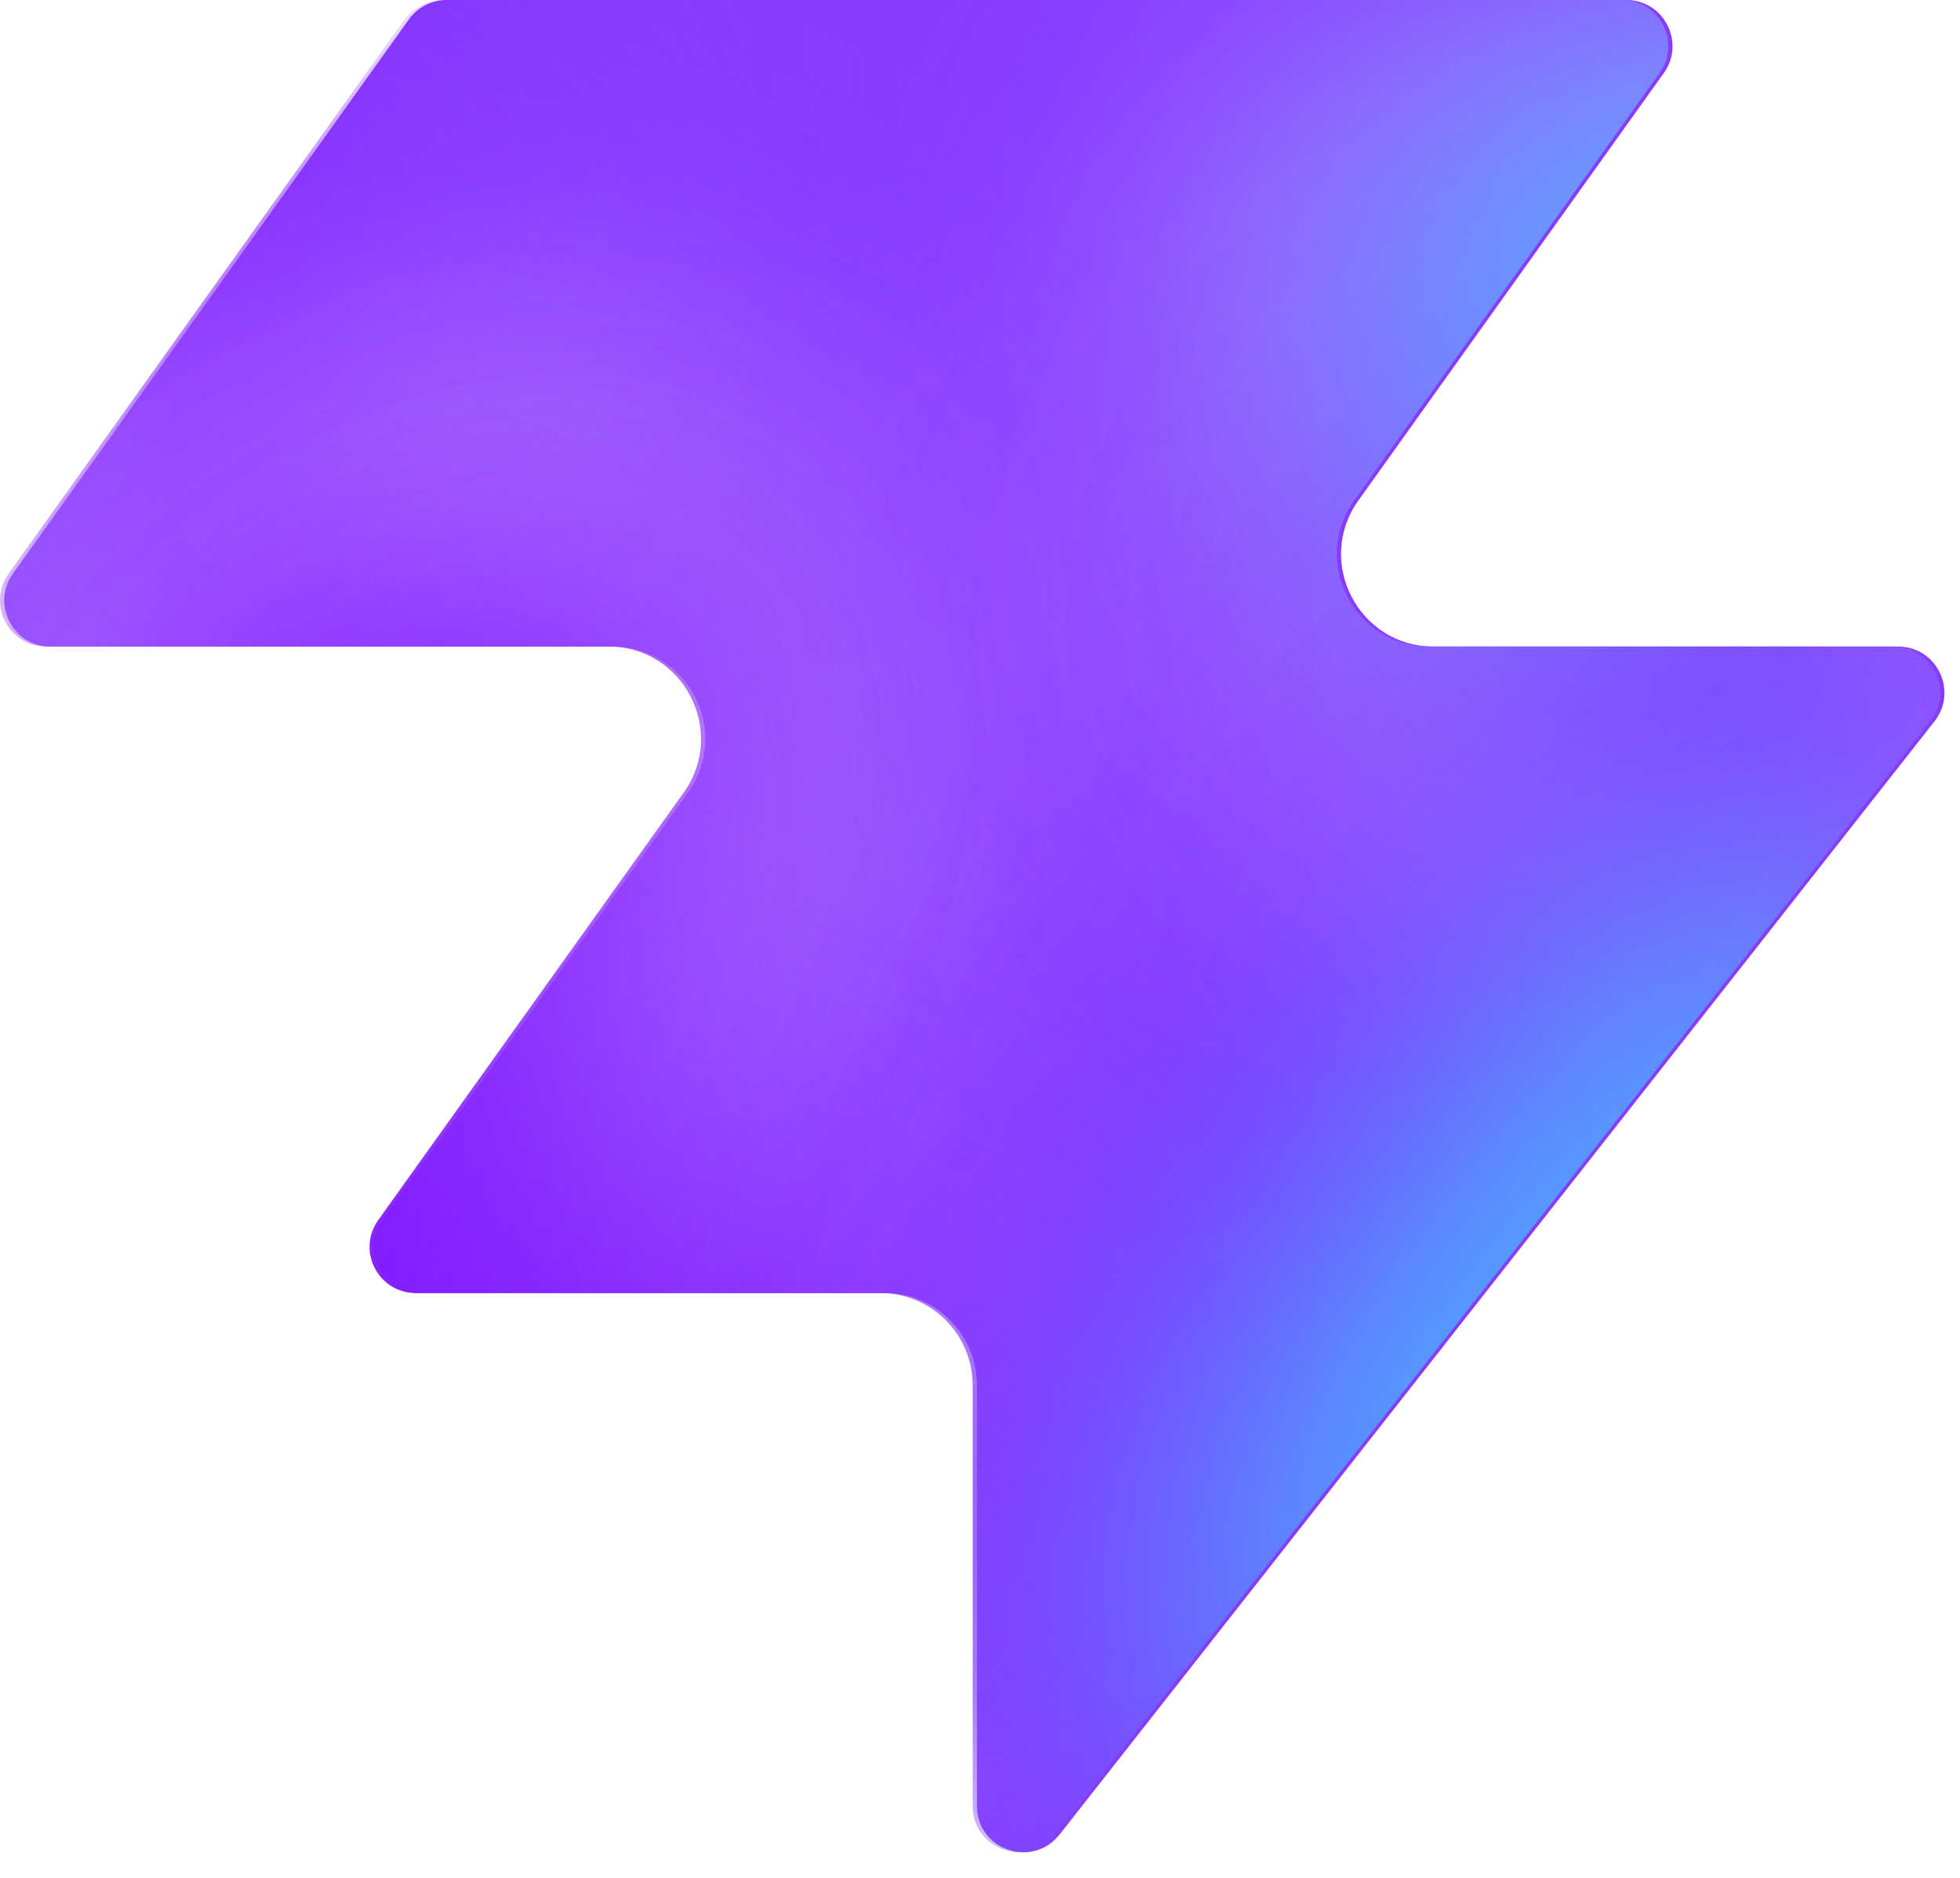
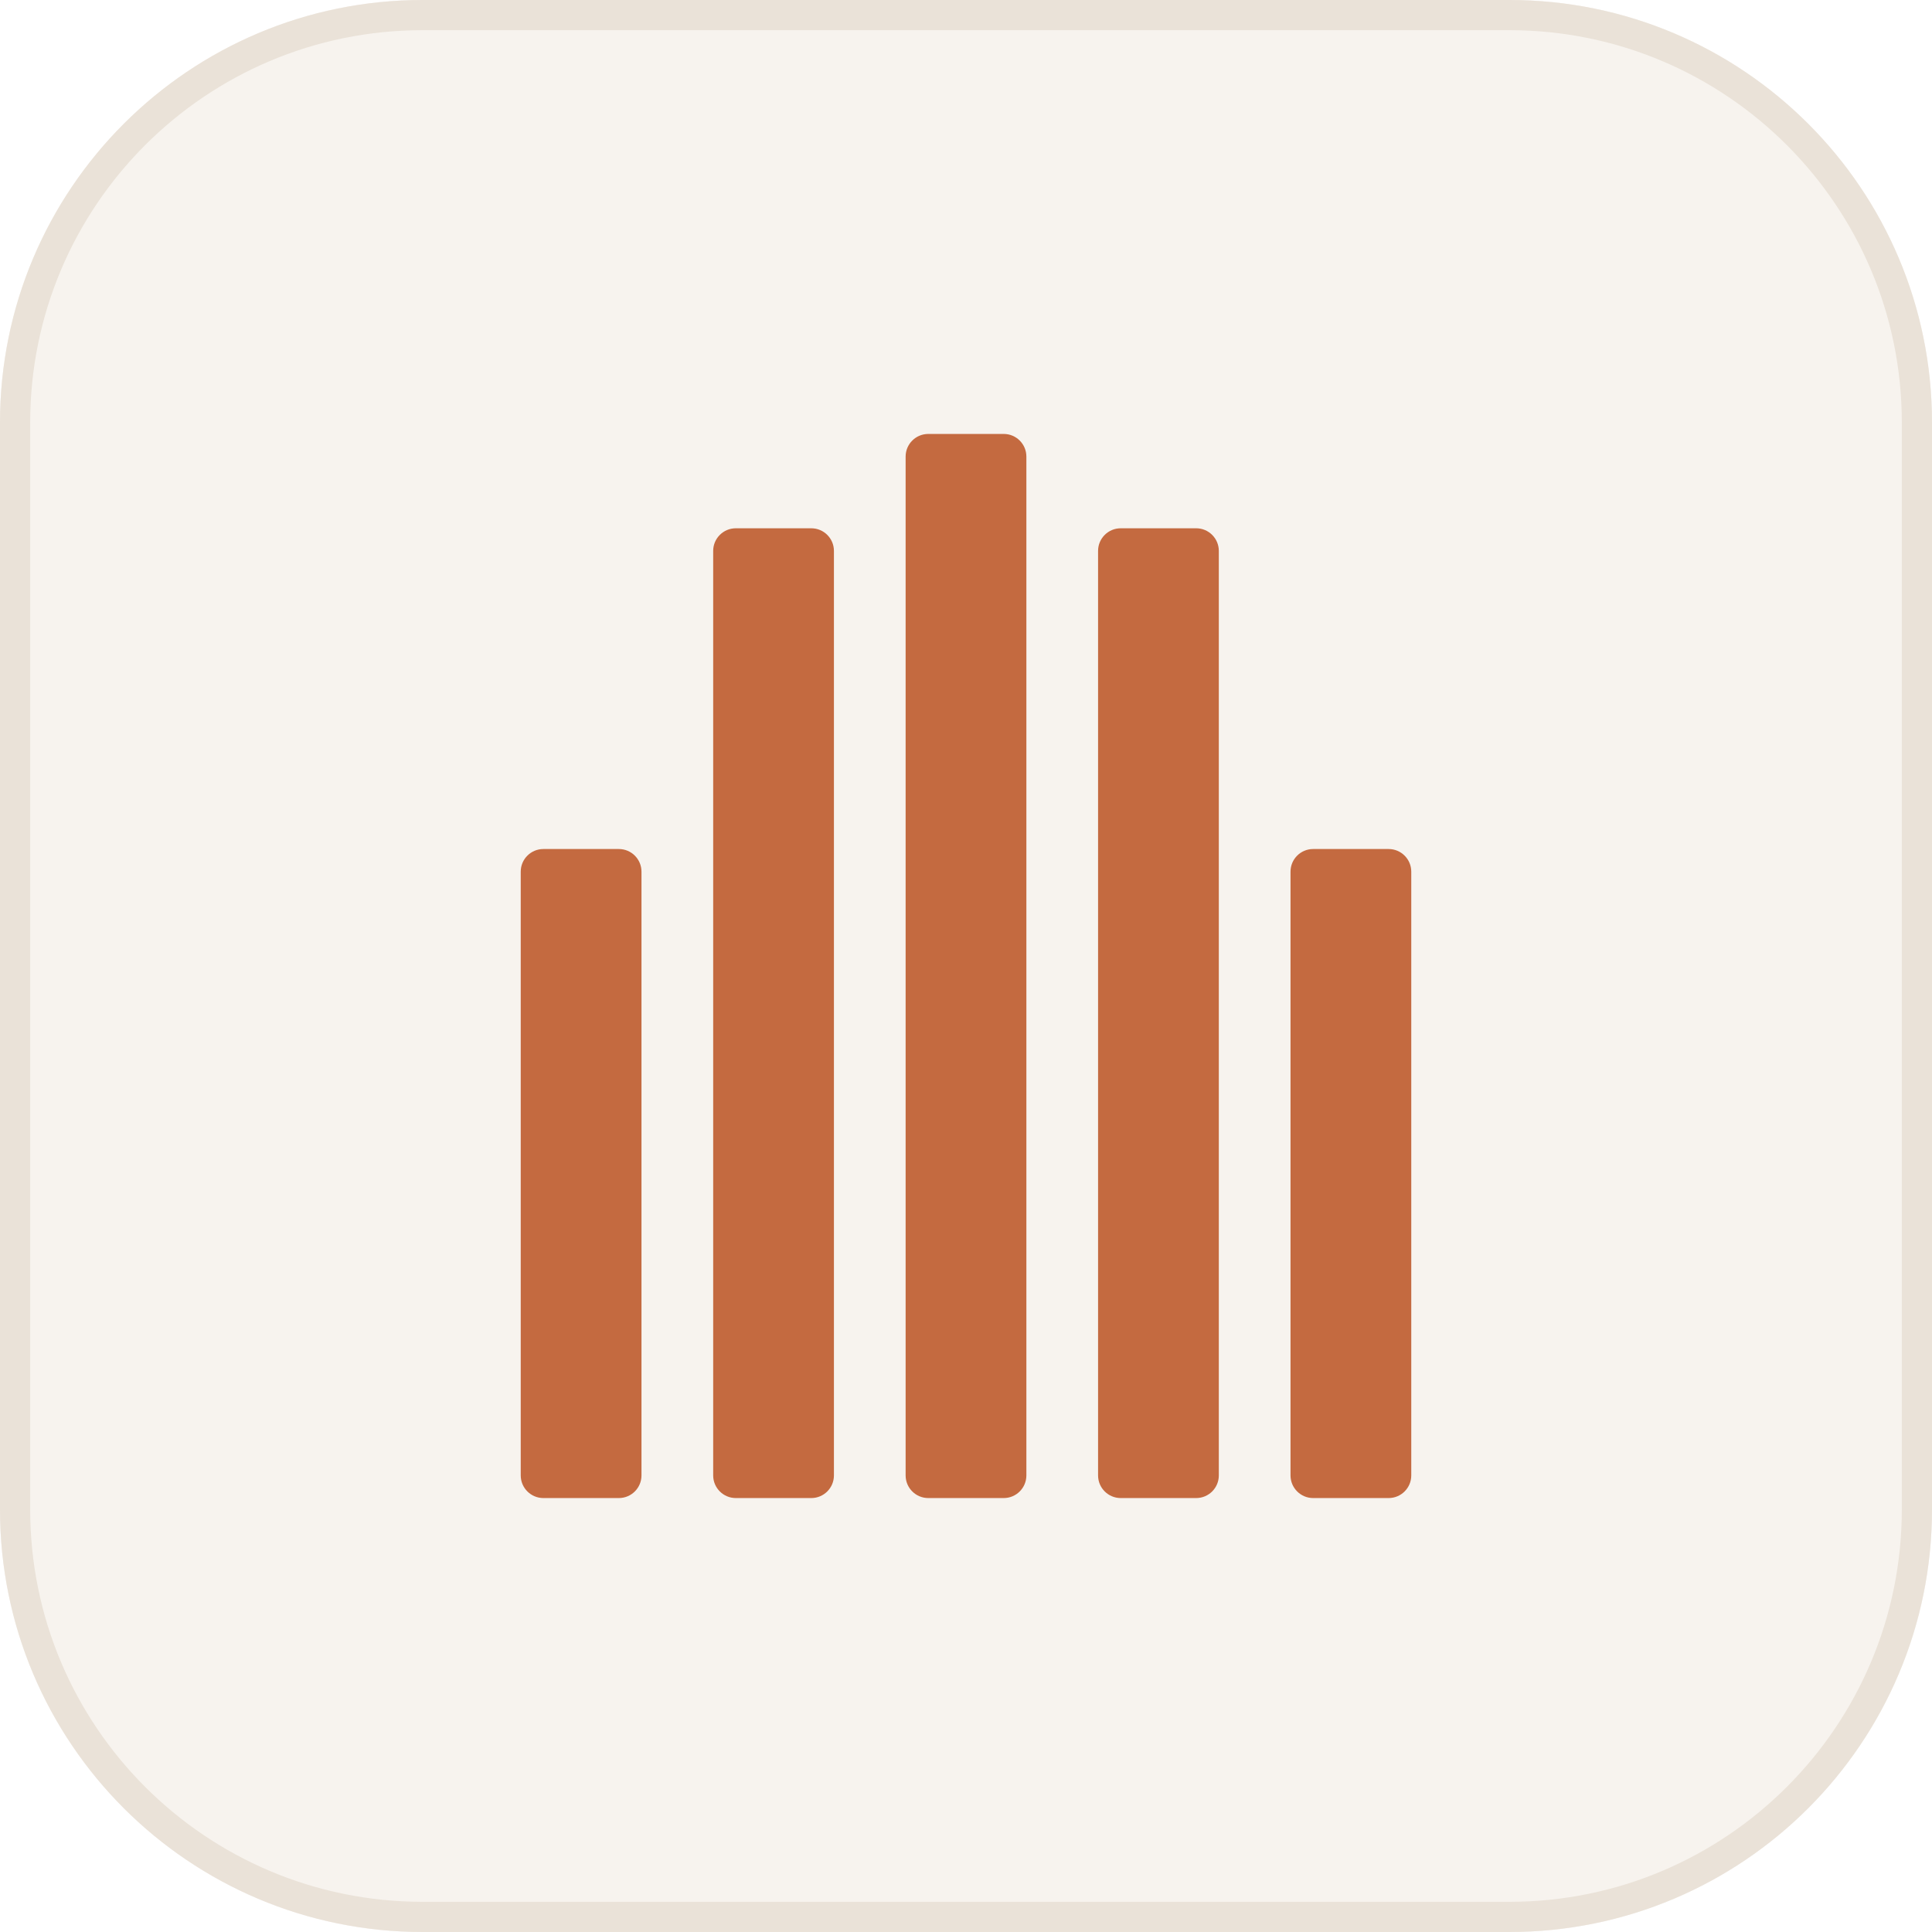
- <svg xmlns="http://www.w3.org/2000/svg" width="48" height="46" fill="none" viewBox="0 0 48 46">
-   <path fill="#863bff" d="M25.946 44.938c-.664.845-2.021.375-2.021-.698V33.937a2.26 2.26 0 0 0-2.262-2.262H10.287c-.92 0-1.456-1.04-.92-1.788l7.48-10.471c1.07-1.497 0-3.578-1.842-3.578H1.237c-.92 0-1.456-1.04-.92-1.788L10.013.474c.214-.297.556-.474.92-.474h28.894c.92 0 1.456 1.04.92 1.788l-7.48 10.471c-1.07 1.498 0 3.579 1.842 3.579h11.377c.943 0 1.473 1.088.89 1.83L25.947 44.94z" style="fill:#863bff;fill:color(display-p3 .525 .23 1);fill-opacity:1" />
-   <mask id="a" width="48" height="46" x="0" y="0" maskUnits="userSpaceOnUse" style="mask-type:alpha">
-     <path fill="#000" d="M25.842 44.938c-.664.844-2.021.375-2.021-.698V33.937a2.26 2.26 0 0 0-2.262-2.262H10.183c-.92 0-1.456-1.04-.92-1.788l7.48-10.471c1.07-1.498 0-3.579-1.842-3.579H1.133c-.92 0-1.456-1.04-.92-1.787L9.91.473c.214-.297.556-.474.92-.474h28.894c.92 0 1.456 1.04.92 1.788l-7.48 10.471c-1.07 1.498 0 3.578 1.842 3.578h11.377c.943 0 1.473 1.088.89 1.832L25.843 44.94z" style="fill:#000;fill-opacity:1" />
-   </mask>
-   <g mask="url(#a)">
-     <g filter="url(#b)">
-       <ellipse cx="5.508" cy="14.704" fill="#ede6ff" rx="5.508" ry="14.704" style="fill:#ede6ff;fill:color(display-p3 .927 .903 1);fill-opacity:1" transform="matrix(.00324 1 1 -.00324 -4.47 31.516)" />
-     </g>
-     <g filter="url(#c)">
-       <ellipse cx="10.399" cy="29.851" fill="#ede6ff" rx="10.399" ry="29.851" style="fill:#ede6ff;fill:color(display-p3 .927 .903 1);fill-opacity:1" transform="matrix(.00324 1 1 -.00324 -39.328 7.883)" />
-     </g>
-     <g filter="url(#d)">
-       <ellipse cx="5.508" cy="30.487" fill="#7e14ff" rx="5.508" ry="30.487" style="fill:#7e14ff;fill:color(display-p3 .492 .077 1);fill-opacity:1" transform="rotate(89.814 -25.913 -14.639)scale(1 -1)" />
-     </g>
-     <g filter="url(#e)">
-       <ellipse cx="5.508" cy="30.599" fill="#7e14ff" rx="5.508" ry="30.599" style="fill:#7e14ff;fill:color(display-p3 .492 .077 1);fill-opacity:1" transform="rotate(89.814 -32.644 -3.334)scale(1 -1)" />
-     </g>
-     <g filter="url(#f)">
-       <ellipse cx="5.508" cy="30.599" fill="#7e14ff" rx="5.508" ry="30.599" style="fill:#7e14ff;fill:color(display-p3 .492 .077 1);fill-opacity:1" transform="matrix(.00324 1 1 -.00324 -34.34 30.47)" />
-     </g>
-     <g filter="url(#g)">
-       <ellipse cx="14.072" cy="22.078" fill="#ede6ff" rx="14.072" ry="22.078" style="fill:#ede6ff;fill:color(display-p3 .927 .903 1);fill-opacity:1" transform="rotate(93.35 24.506 48.493)scale(-1 1)" />
-     </g>
-     <g filter="url(#h)">
-       <ellipse cx="3.47" cy="21.501" fill="#7e14ff" rx="3.47" ry="21.501" style="fill:#7e14ff;fill:color(display-p3 .492 .077 1);fill-opacity:1" transform="rotate(89.009 28.708 47.59)scale(-1 1)" />
-     </g>
-     <g filter="url(#i)">
-       <ellipse cx="3.47" cy="21.501" fill="#7e14ff" rx="3.47" ry="21.501" style="fill:#7e14ff;fill:color(display-p3 .492 .077 1);fill-opacity:1" transform="rotate(89.009 28.708 47.59)scale(-1 1)" />
-     </g>
-     <g filter="url(#j)">
-       <ellipse cx=".387" cy="8.972" fill="#7e14ff" rx="4.407" ry="29.108" style="fill:#7e14ff;fill:color(display-p3 .492 .077 1);fill-opacity:1" transform="rotate(39.51 .387 8.972)" />
-     </g>
-     <g filter="url(#k)">
-       <ellipse cx="47.523" cy="-6.092" fill="#7e14ff" rx="4.407" ry="29.108" style="fill:#7e14ff;fill:color(display-p3 .492 .077 1);fill-opacity:1" transform="rotate(37.892 47.523 -6.092)" />
-     </g>
-     <g filter="url(#l)">
-       <ellipse cx="41.412" cy="6.333" fill="#47bfff" rx="5.971" ry="9.665" style="fill:#47bfff;fill:color(display-p3 .28 .748 1);fill-opacity:1" transform="rotate(37.892 41.412 6.333)" />
-     </g>
-     <g filter="url(#m)">
-       <ellipse cx="-1.879" cy="38.332" fill="#7e14ff" rx="4.407" ry="29.108" style="fill:#7e14ff;fill:color(display-p3 .492 .077 1);fill-opacity:1" transform="rotate(37.892 -1.88 38.332)" />
-     </g>
-     <g filter="url(#n)">
-       <ellipse cx="-1.879" cy="38.332" fill="#7e14ff" rx="4.407" ry="29.108" style="fill:#7e14ff;fill:color(display-p3 .492 .077 1);fill-opacity:1" transform="rotate(37.892 -1.88 38.332)" />
-     </g>
-     <g filter="url(#o)">
-       <ellipse cx="35.651" cy="29.907" fill="#7e14ff" rx="4.407" ry="29.108" style="fill:#7e14ff;fill:color(display-p3 .492 .077 1);fill-opacity:1" transform="rotate(37.892 35.651 29.907)" />
-     </g>
-     <g filter="url(#p)">
-       <ellipse cx="38.418" cy="32.4" fill="#47bfff" rx="5.971" ry="15.297" style="fill:#47bfff;fill:color(display-p3 .28 .748 1);fill-opacity:1" transform="rotate(37.892 38.418 32.4)" />
-     </g>
+ <svg xmlns="http://www.w3.org/2000/svg" viewBox="0 0 512 512" fill="none">
+   <rect width="512" height="512" rx="112" fill="#F7F3EE" />
+   <rect width="504" height="504" x="4" y="4" rx="108" stroke="#EAE2D8" stroke-width="8" />
+   <g fill="#C46A40">
+     <rect x="138" y="225" width="32" height="172" rx="6" />
+     <rect x="189" y="140" width="32" height="257" rx="6" />
+     <rect x="240" y="115" width="32" height="282" rx="6" />
+     <rect x="291" y="140" width="32" height="257" rx="6" />
+     <rect x="342" y="225" width="32" height="172" rx="6" />
  </g>
-   <defs>
-     <filter id="b" width="60.045" height="41.654" x="-19.77" y="16.149" color-interpolation-filters="sRGB" filterUnits="userSpaceOnUse">
-       <feFlood flood-opacity="0" result="BackgroundImageFix" />
-       <feBlend in="SourceGraphic" in2="BackgroundImageFix" result="shape" />
-       <feGaussianBlur result="effect1_foregroundBlur_2002_17158" stdDeviation="7.659" />
-     </filter>
-     <filter id="c" width="90.34" height="51.437" x="-54.613" y="-7.533" color-interpolation-filters="sRGB" filterUnits="userSpaceOnUse">
-       <feFlood flood-opacity="0" result="BackgroundImageFix" />
-       <feBlend in="SourceGraphic" in2="BackgroundImageFix" result="shape" />
-       <feGaussianBlur result="effect1_foregroundBlur_2002_17158" stdDeviation="7.659" />
-     </filter>
-     <filter id="d" width="79.355" height="29.4" x="-49.64" y="2.03" color-interpolation-filters="sRGB" filterUnits="userSpaceOnUse">
-       <feFlood flood-opacity="0" result="BackgroundImageFix" />
-       <feBlend in="SourceGraphic" in2="BackgroundImageFix" result="shape" />
-       <feGaussianBlur result="effect1_foregroundBlur_2002_17158" stdDeviation="4.596" />
-     </filter>
-     <filter id="e" width="79.579" height="29.4" x="-45.045" y="20.029" color-interpolation-filters="sRGB" filterUnits="userSpaceOnUse">
-       <feFlood flood-opacity="0" result="BackgroundImageFix" />
-       <feBlend in="SourceGraphic" in2="BackgroundImageFix" result="shape" />
-       <feGaussianBlur result="effect1_foregroundBlur_2002_17158" stdDeviation="4.596" />
-     </filter>
-     <filter id="f" width="79.579" height="29.4" x="-43.513" y="21.178" color-interpolation-filters="sRGB" filterUnits="userSpaceOnUse">
-       <feFlood flood-opacity="0" result="BackgroundImageFix" />
-       <feBlend in="SourceGraphic" in2="BackgroundImageFix" result="shape" />
-       <feGaussianBlur result="effect1_foregroundBlur_2002_17158" stdDeviation="4.596" />
-     </filter>
-     <filter id="g" width="74.749" height="58.852" x="15.756" y="-17.901" color-interpolation-filters="sRGB" filterUnits="userSpaceOnUse">
-       <feFlood flood-opacity="0" result="BackgroundImageFix" />
-       <feBlend in="SourceGraphic" in2="BackgroundImageFix" result="shape" />
-       <feGaussianBlur result="effect1_foregroundBlur_2002_17158" stdDeviation="7.659" />
-     </filter>
-     <filter id="h" width="61.377" height="25.362" x="23.548" y="2.284" color-interpolation-filters="sRGB" filterUnits="userSpaceOnUse">
-       <feFlood flood-opacity="0" result="BackgroundImageFix" />
-       <feBlend in="SourceGraphic" in2="BackgroundImageFix" result="shape" />
-       <feGaussianBlur result="effect1_foregroundBlur_2002_17158" stdDeviation="4.596" />
-     </filter>
-     <filter id="i" width="61.377" height="25.362" x="23.548" y="2.284" color-interpolation-filters="sRGB" filterUnits="userSpaceOnUse">
-       <feFlood flood-opacity="0" result="BackgroundImageFix" />
-       <feBlend in="SourceGraphic" in2="BackgroundImageFix" result="shape" />
-       <feGaussianBlur result="effect1_foregroundBlur_2002_17158" stdDeviation="4.596" />
-     </filter>
-     <filter id="j" width="56.045" height="63.649" x="-27.636" y="-22.853" color-interpolation-filters="sRGB" filterUnits="userSpaceOnUse">
-       <feFlood flood-opacity="0" result="BackgroundImageFix" />
-       <feBlend in="SourceGraphic" in2="BackgroundImageFix" result="shape" />
-       <feGaussianBlur result="effect1_foregroundBlur_2002_17158" stdDeviation="4.596" />
-     </filter>
-     <filter id="k" width="54.814" height="64.646" x="20.116" y="-38.415" color-interpolation-filters="sRGB" filterUnits="userSpaceOnUse">
-       <feFlood flood-opacity="0" result="BackgroundImageFix" />
-       <feBlend in="SourceGraphic" in2="BackgroundImageFix" result="shape" />
-       <feGaussianBlur result="effect1_foregroundBlur_2002_17158" stdDeviation="4.596" />
-     </filter>
-     <filter id="l" width="33.541" height="35.313" x="24.641" y="-11.323" color-interpolation-filters="sRGB" filterUnits="userSpaceOnUse">
-       <feFlood flood-opacity="0" result="BackgroundImageFix" />
-       <feBlend in="SourceGraphic" in2="BackgroundImageFix" result="shape" />
-       <feGaussianBlur result="effect1_foregroundBlur_2002_17158" stdDeviation="4.596" />
-     </filter>
-     <filter id="m" width="54.814" height="64.646" x="-29.286" y="6.009" color-interpolation-filters="sRGB" filterUnits="userSpaceOnUse">
-       <feFlood flood-opacity="0" result="BackgroundImageFix" />
-       <feBlend in="SourceGraphic" in2="BackgroundImageFix" result="shape" />
-       <feGaussianBlur result="effect1_foregroundBlur_2002_17158" stdDeviation="4.596" />
-     </filter>
-     <filter id="n" width="54.814" height="64.646" x="-29.286" y="6.009" color-interpolation-filters="sRGB" filterUnits="userSpaceOnUse">
-       <feFlood flood-opacity="0" result="BackgroundImageFix" />
-       <feBlend in="SourceGraphic" in2="BackgroundImageFix" result="shape" />
-       <feGaussianBlur result="effect1_foregroundBlur_2002_17158" stdDeviation="4.596" />
-     </filter>
-     <filter id="o" width="54.814" height="64.646" x="8.244" y="-2.416" color-interpolation-filters="sRGB" filterUnits="userSpaceOnUse">
-       <feFlood flood-opacity="0" result="BackgroundImageFix" />
-       <feBlend in="SourceGraphic" in2="BackgroundImageFix" result="shape" />
-       <feGaussianBlur result="effect1_foregroundBlur_2002_17158" stdDeviation="4.596" />
-     </filter>
-     <filter id="p" width="39.409" height="43.623" x="18.713" y="10.588" color-interpolation-filters="sRGB" filterUnits="userSpaceOnUse">
-       <feFlood flood-opacity="0" result="BackgroundImageFix" />
-       <feBlend in="SourceGraphic" in2="BackgroundImageFix" result="shape" />
-       <feGaussianBlur result="effect1_foregroundBlur_2002_17158" stdDeviation="4.596" />
-     </filter>
-   </defs>
</svg>
